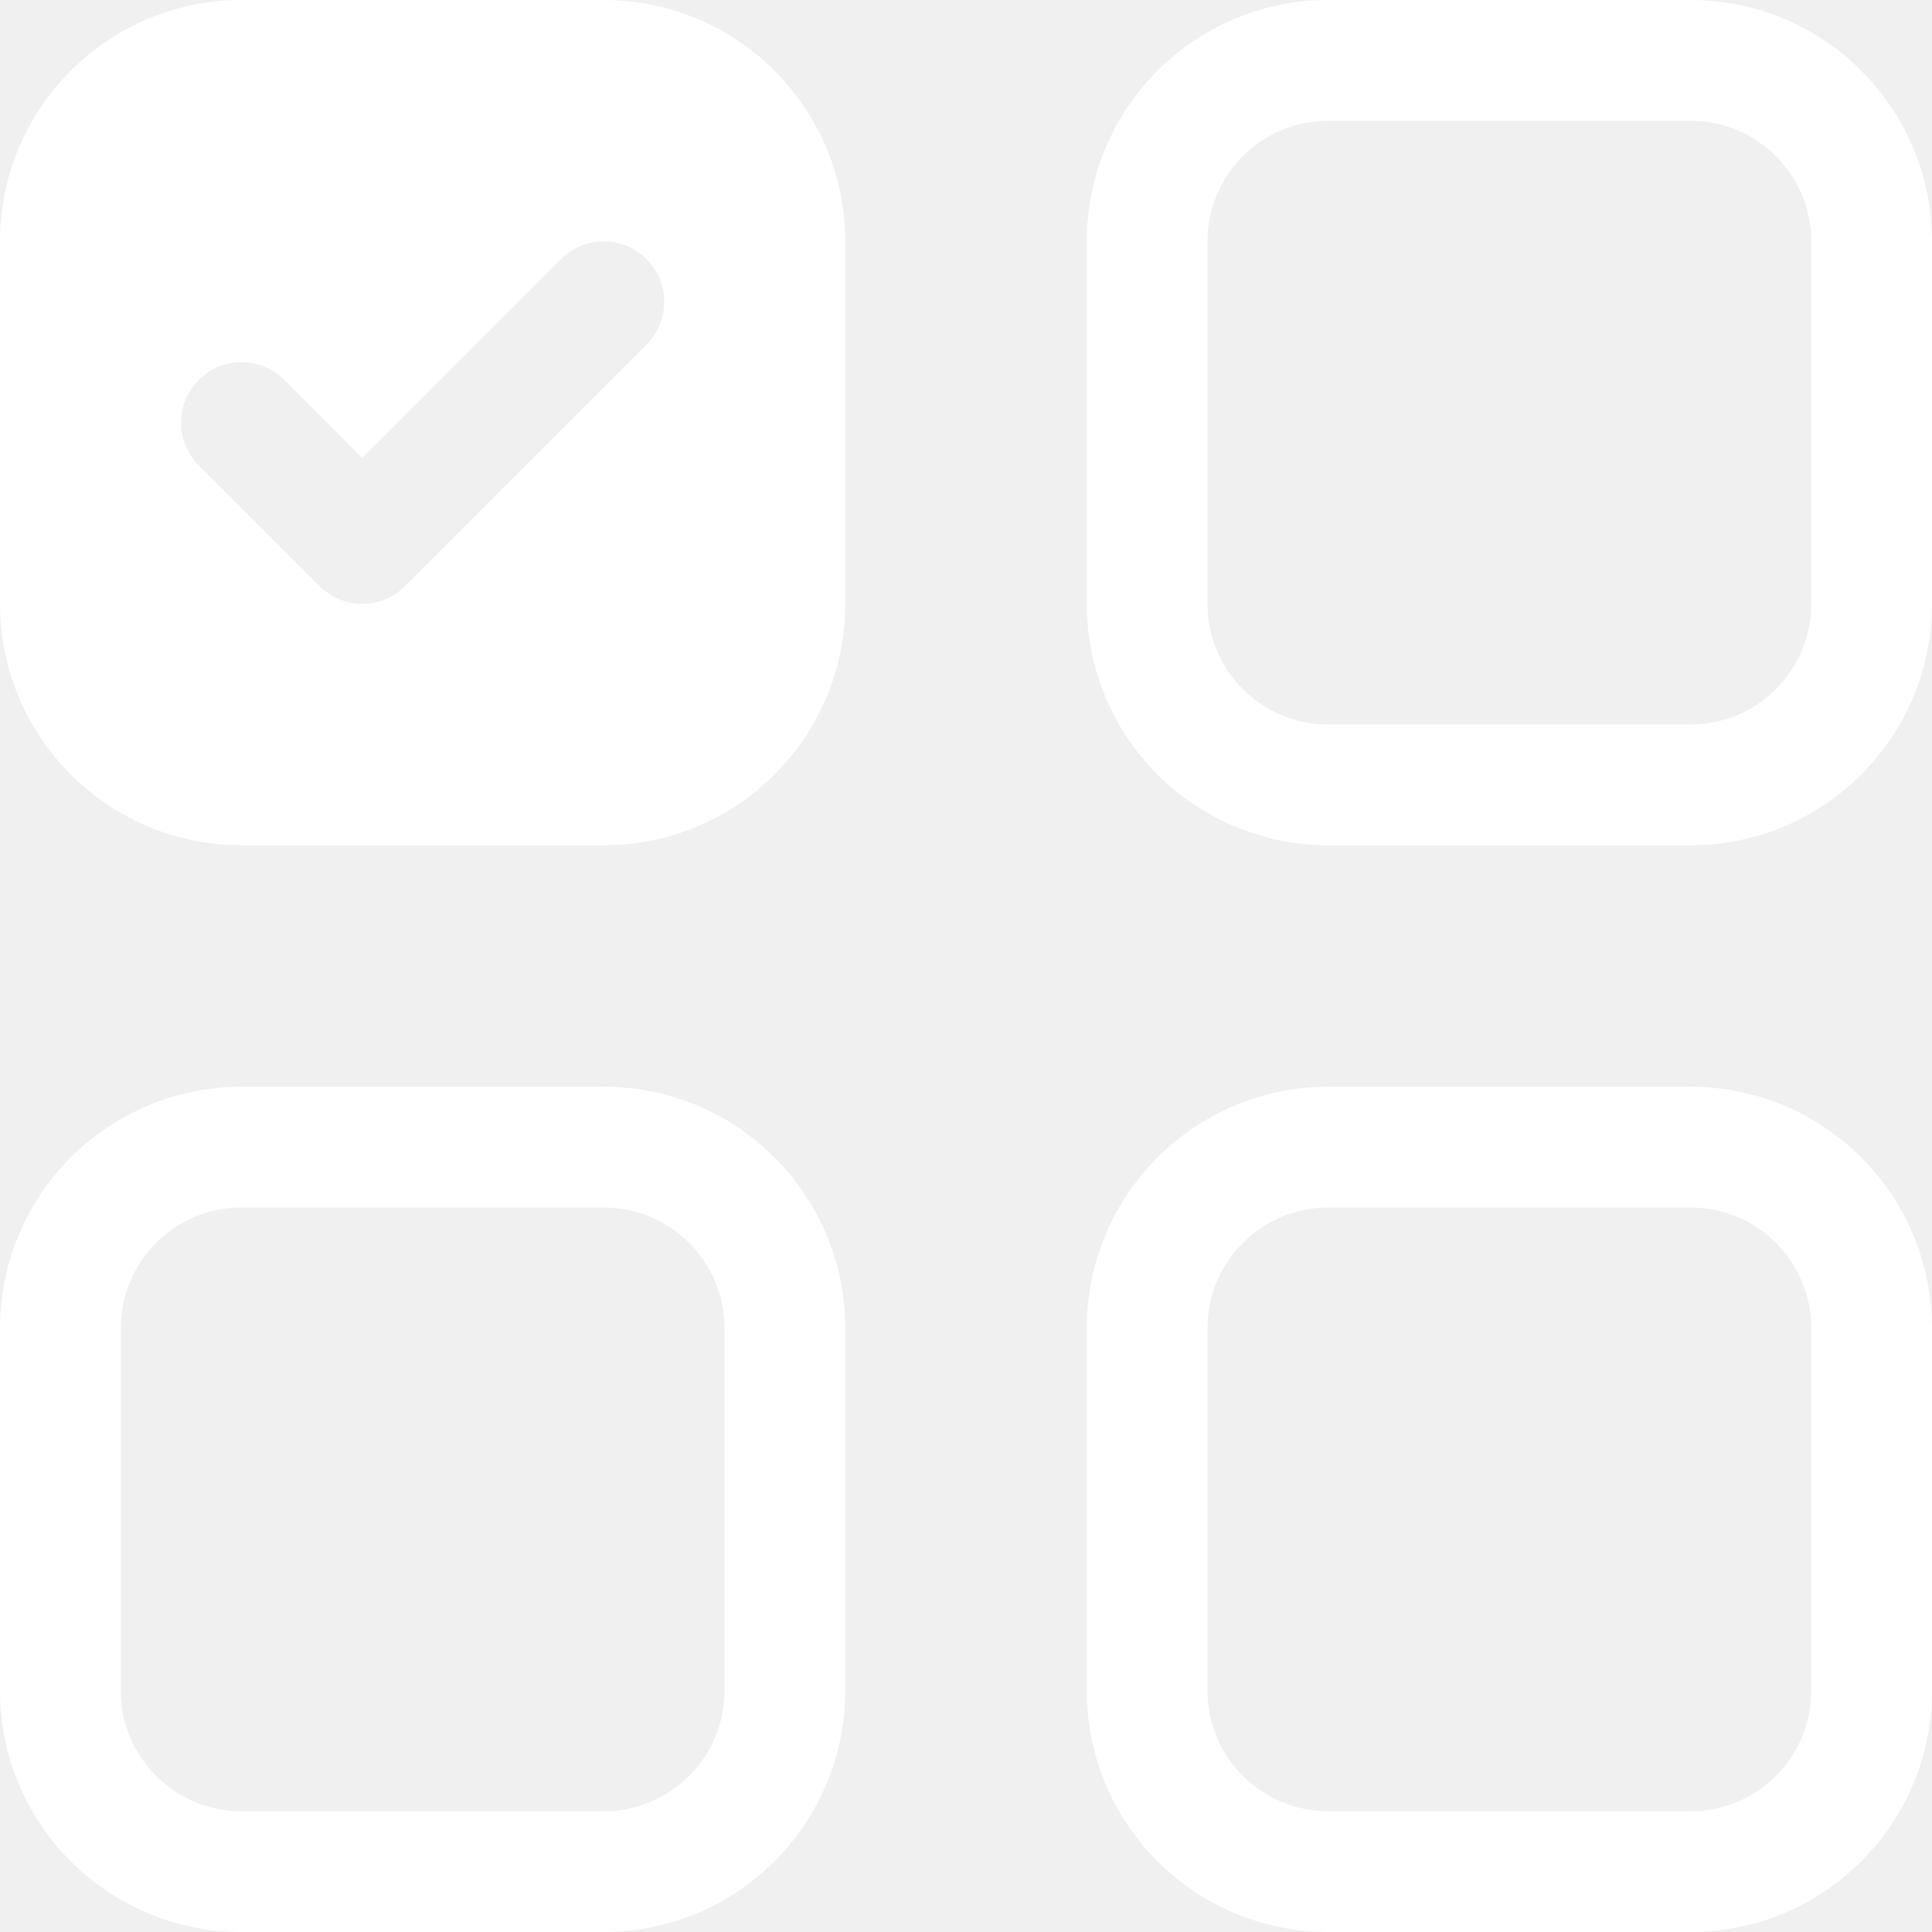
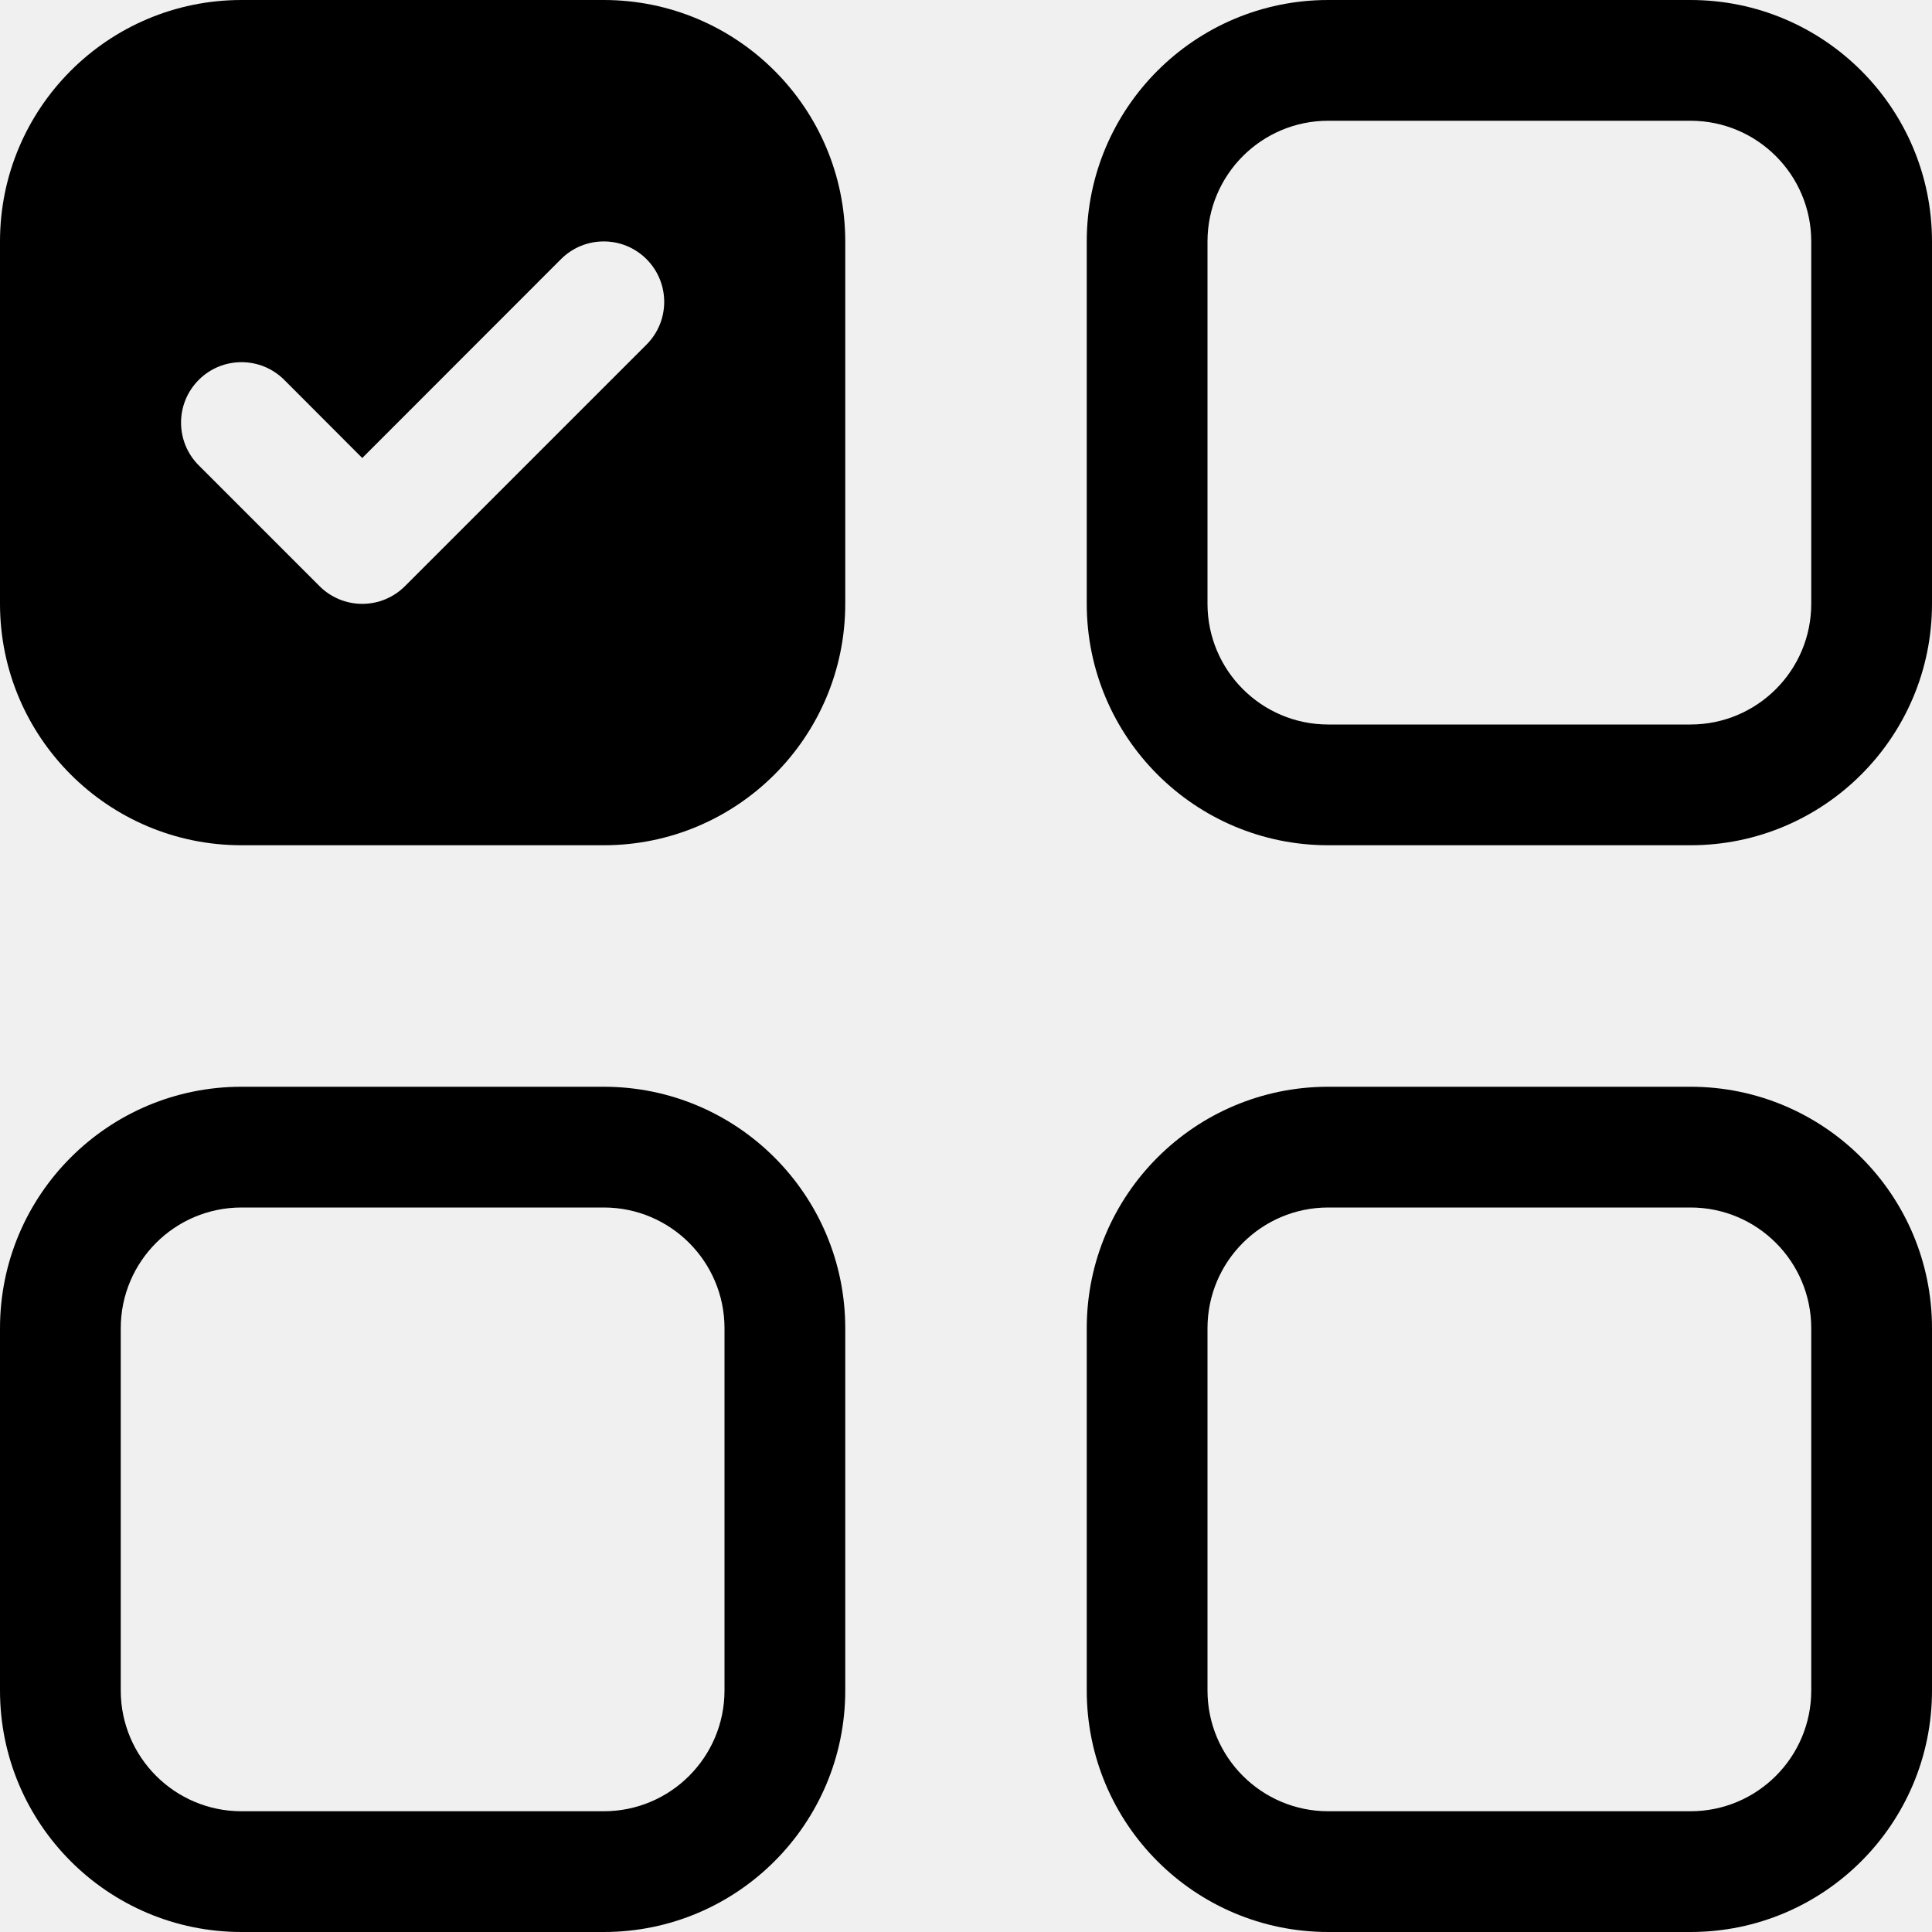
<svg xmlns="http://www.w3.org/2000/svg" width="16" height="16" fill="currentColor" class="bi bi-ui-checks-grid" viewBox="0 0 16 16">
-   <path fill="white" d="M2 10h3a1 1 0 0 1 1 1v3a1 1 0 0 1-1 1H2a1 1 0 0 1-1-1v-3a1 1 0 0 1 1-1zm9-9h3a1 1 0 0 1 1 1v3a1 1 0 0 1-1 1h-3a1 1 0 0 1-1-1V2a1 1 0 0 1 1-1zm0 9a1 1 0 0 0-1 1v3a1 1 0 0 0 1 1h3a1 1 0 0 0 1-1v-3a1 1 0 0 0-1-1h-3zm0-10a2 2 0 0 0-2 2v3a2 2 0 0 0 2 2h3a2 2 0 0 0 2-2V2a2 2 0 0 0-2-2h-3zM2 9a2 2 0 0 0-2 2v3a2 2 0 0 0 2 2h3a2 2 0 0 0 2-2v-3a2 2 0 0 0-2-2H2zm7 2a2 2 0 0 1 2-2h3a2 2 0 0 1 2 2v3a2 2 0 0 1-2 2h-3a2 2 0 0 1-2-2v-3zM0 2a2 2 0 0 1 2-2h3a2 2 0 0 1 2 2v3a2 2 0 0 1-2 2H2a2 2 0 0 1-2-2V2zm5.354.854a.5.5 0 1 0-.708-.708L3 3.793l-.646-.647a.5.5 0 1 0-.708.708l1 1a.5.5 0 0 0 .708 0l2-2z" />
+   <path fill="black" d="M2 10h3a1 1 0 0 1 1 1v3a1 1 0 0 1-1 1H2a1 1 0 0 1-1-1v-3a1 1 0 0 1 1-1zm9-9h3a1 1 0 0 1 1 1v3a1 1 0 0 1-1 1h-3a1 1 0 0 1-1-1V2a1 1 0 0 1 1-1zm0 9a1 1 0 0 0-1 1v3a1 1 0 0 0 1 1h3a1 1 0 0 0 1-1v-3a1 1 0 0 0-1-1h-3zm0-10a2 2 0 0 0-2 2v3a2 2 0 0 0 2 2h3a2 2 0 0 0 2-2V2a2 2 0 0 0-2-2h-3zM2 9a2 2 0 0 0-2 2v3a2 2 0 0 0 2 2h3a2 2 0 0 0 2-2v-3a2 2 0 0 0-2-2H2zm7 2a2 2 0 0 1 2-2h3a2 2 0 0 1 2 2v3a2 2 0 0 1-2 2h-3a2 2 0 0 1-2-2v-3zM0 2a2 2 0 0 1 2-2h3a2 2 0 0 1 2 2v3a2 2 0 0 1-2 2H2a2 2 0 0 1-2-2V2zm5.354.854a.5.5 0 1 0-.708-.708L3 3.793l-.646-.647a.5.5 0 1 0-.708.708l1 1a.5.5 0 0 0 .708 0l2-2z" />
</svg>
